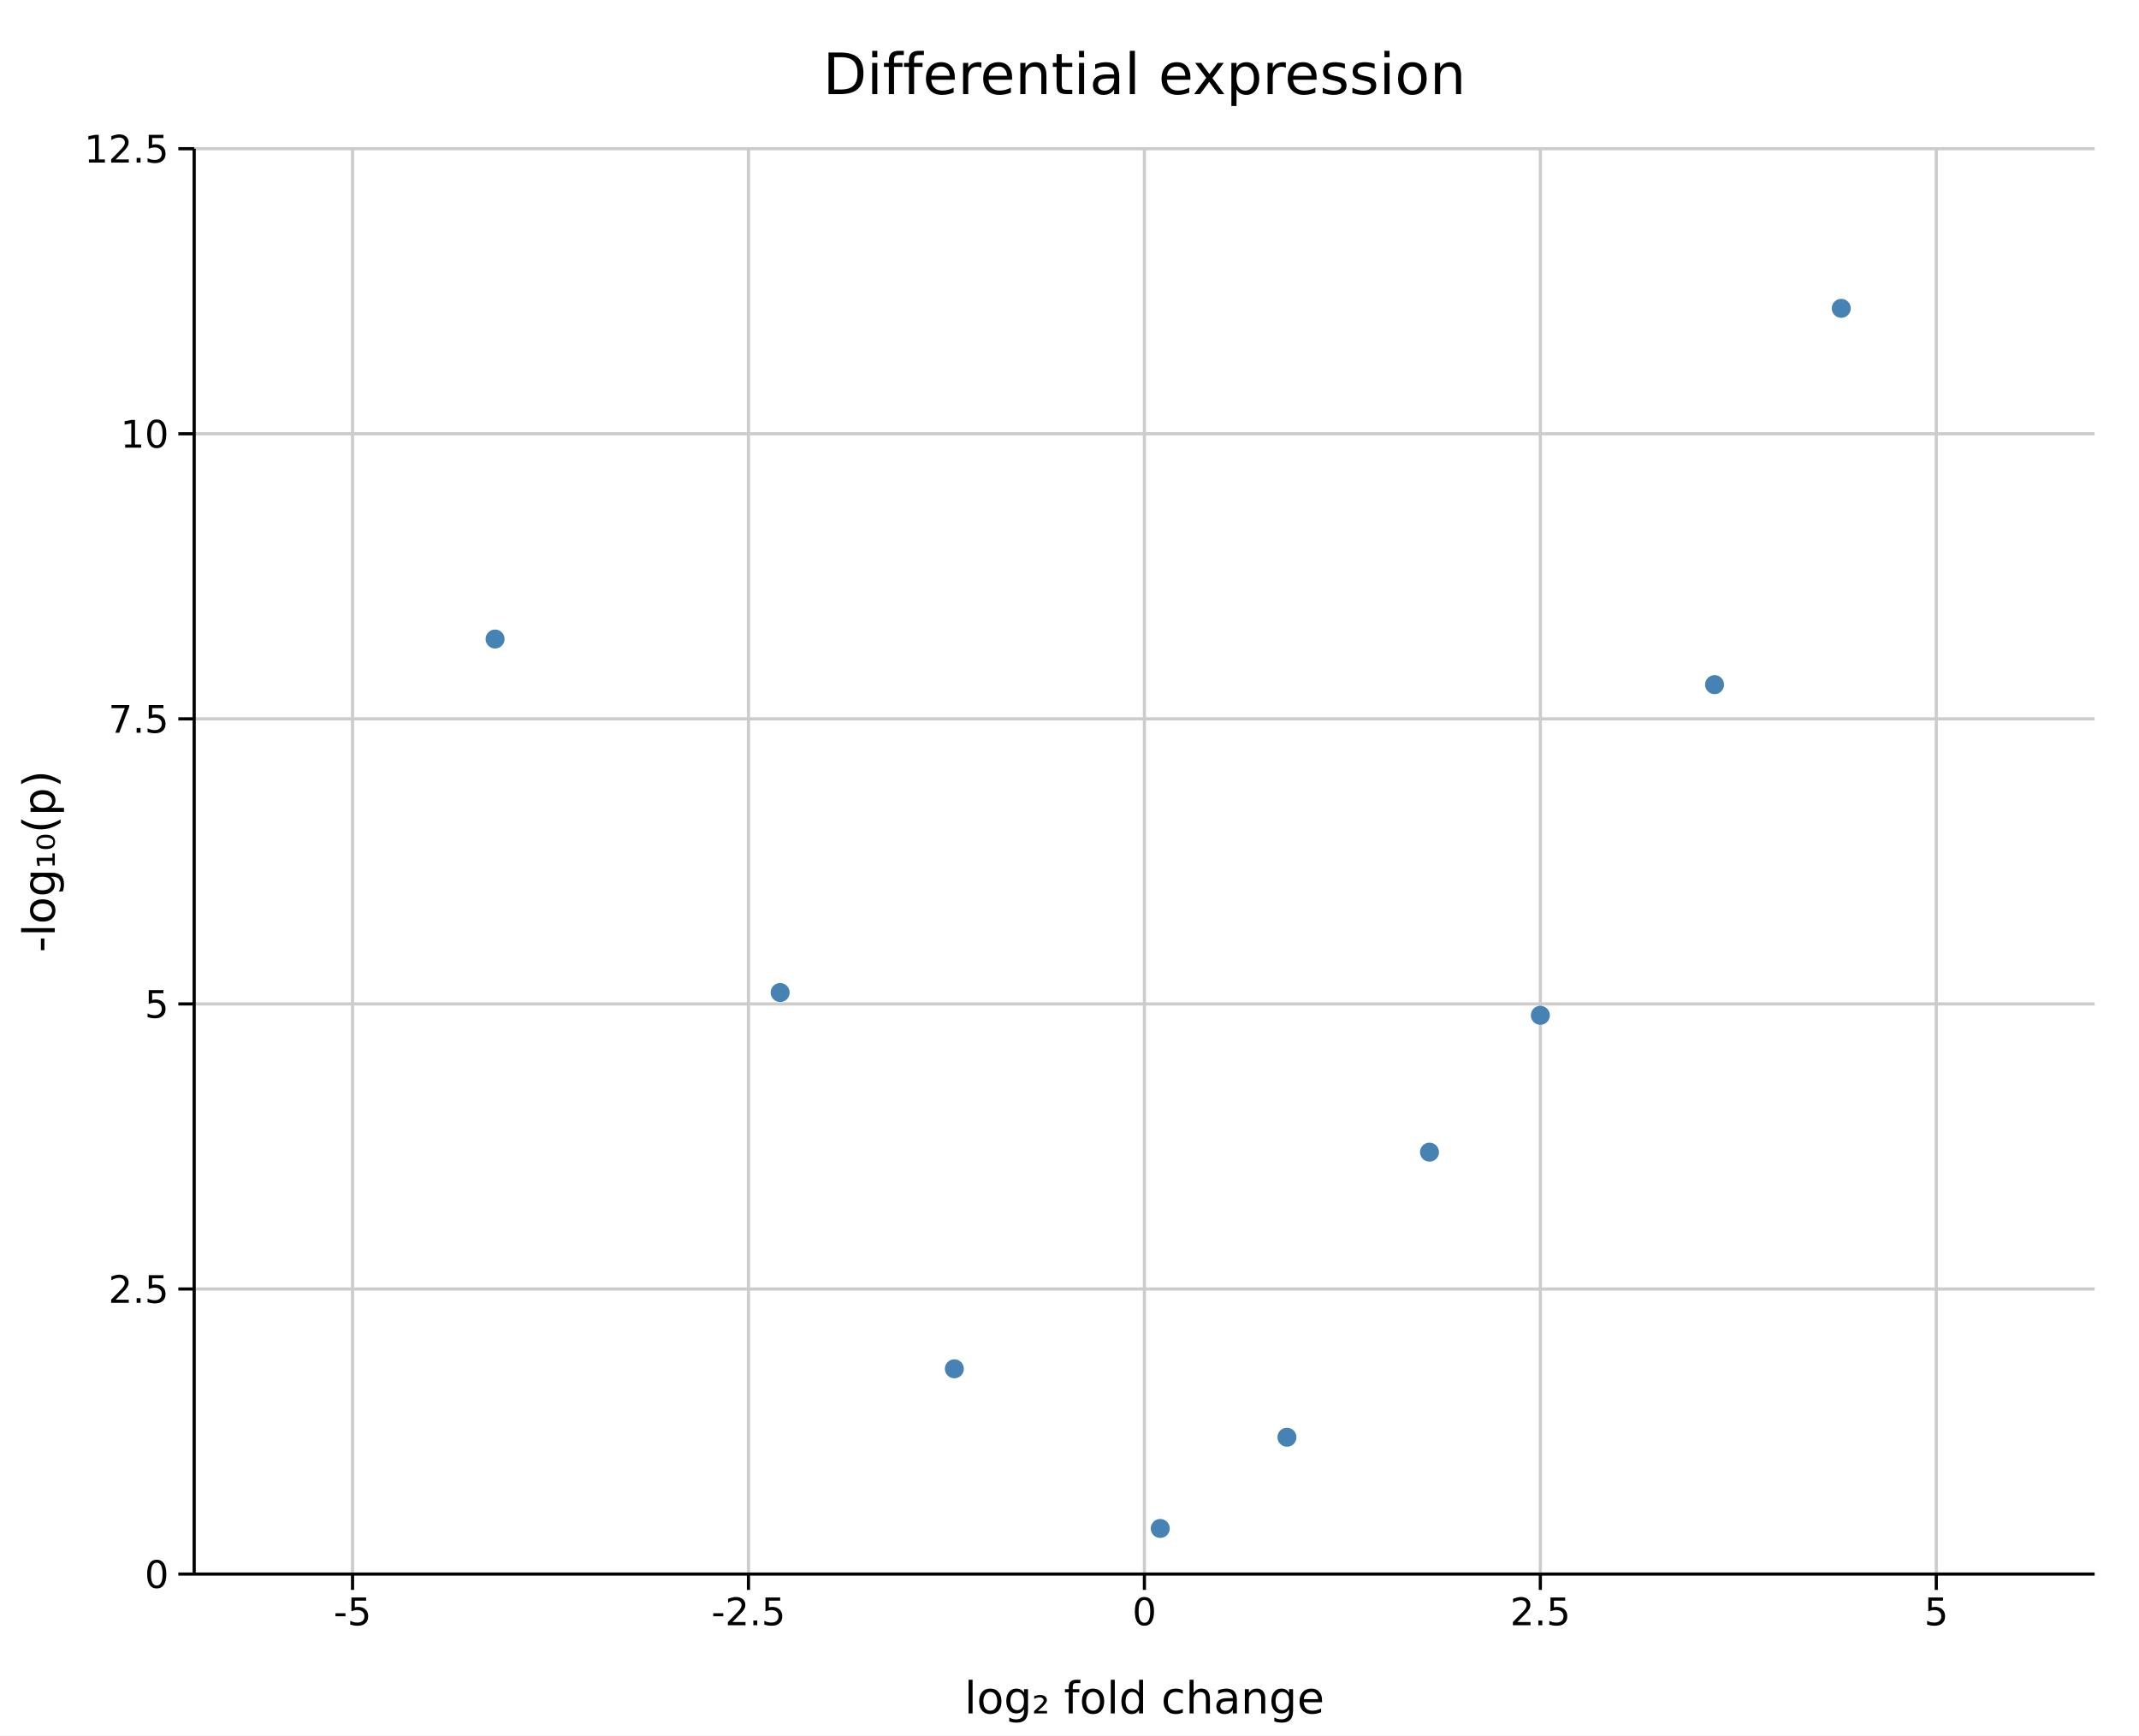
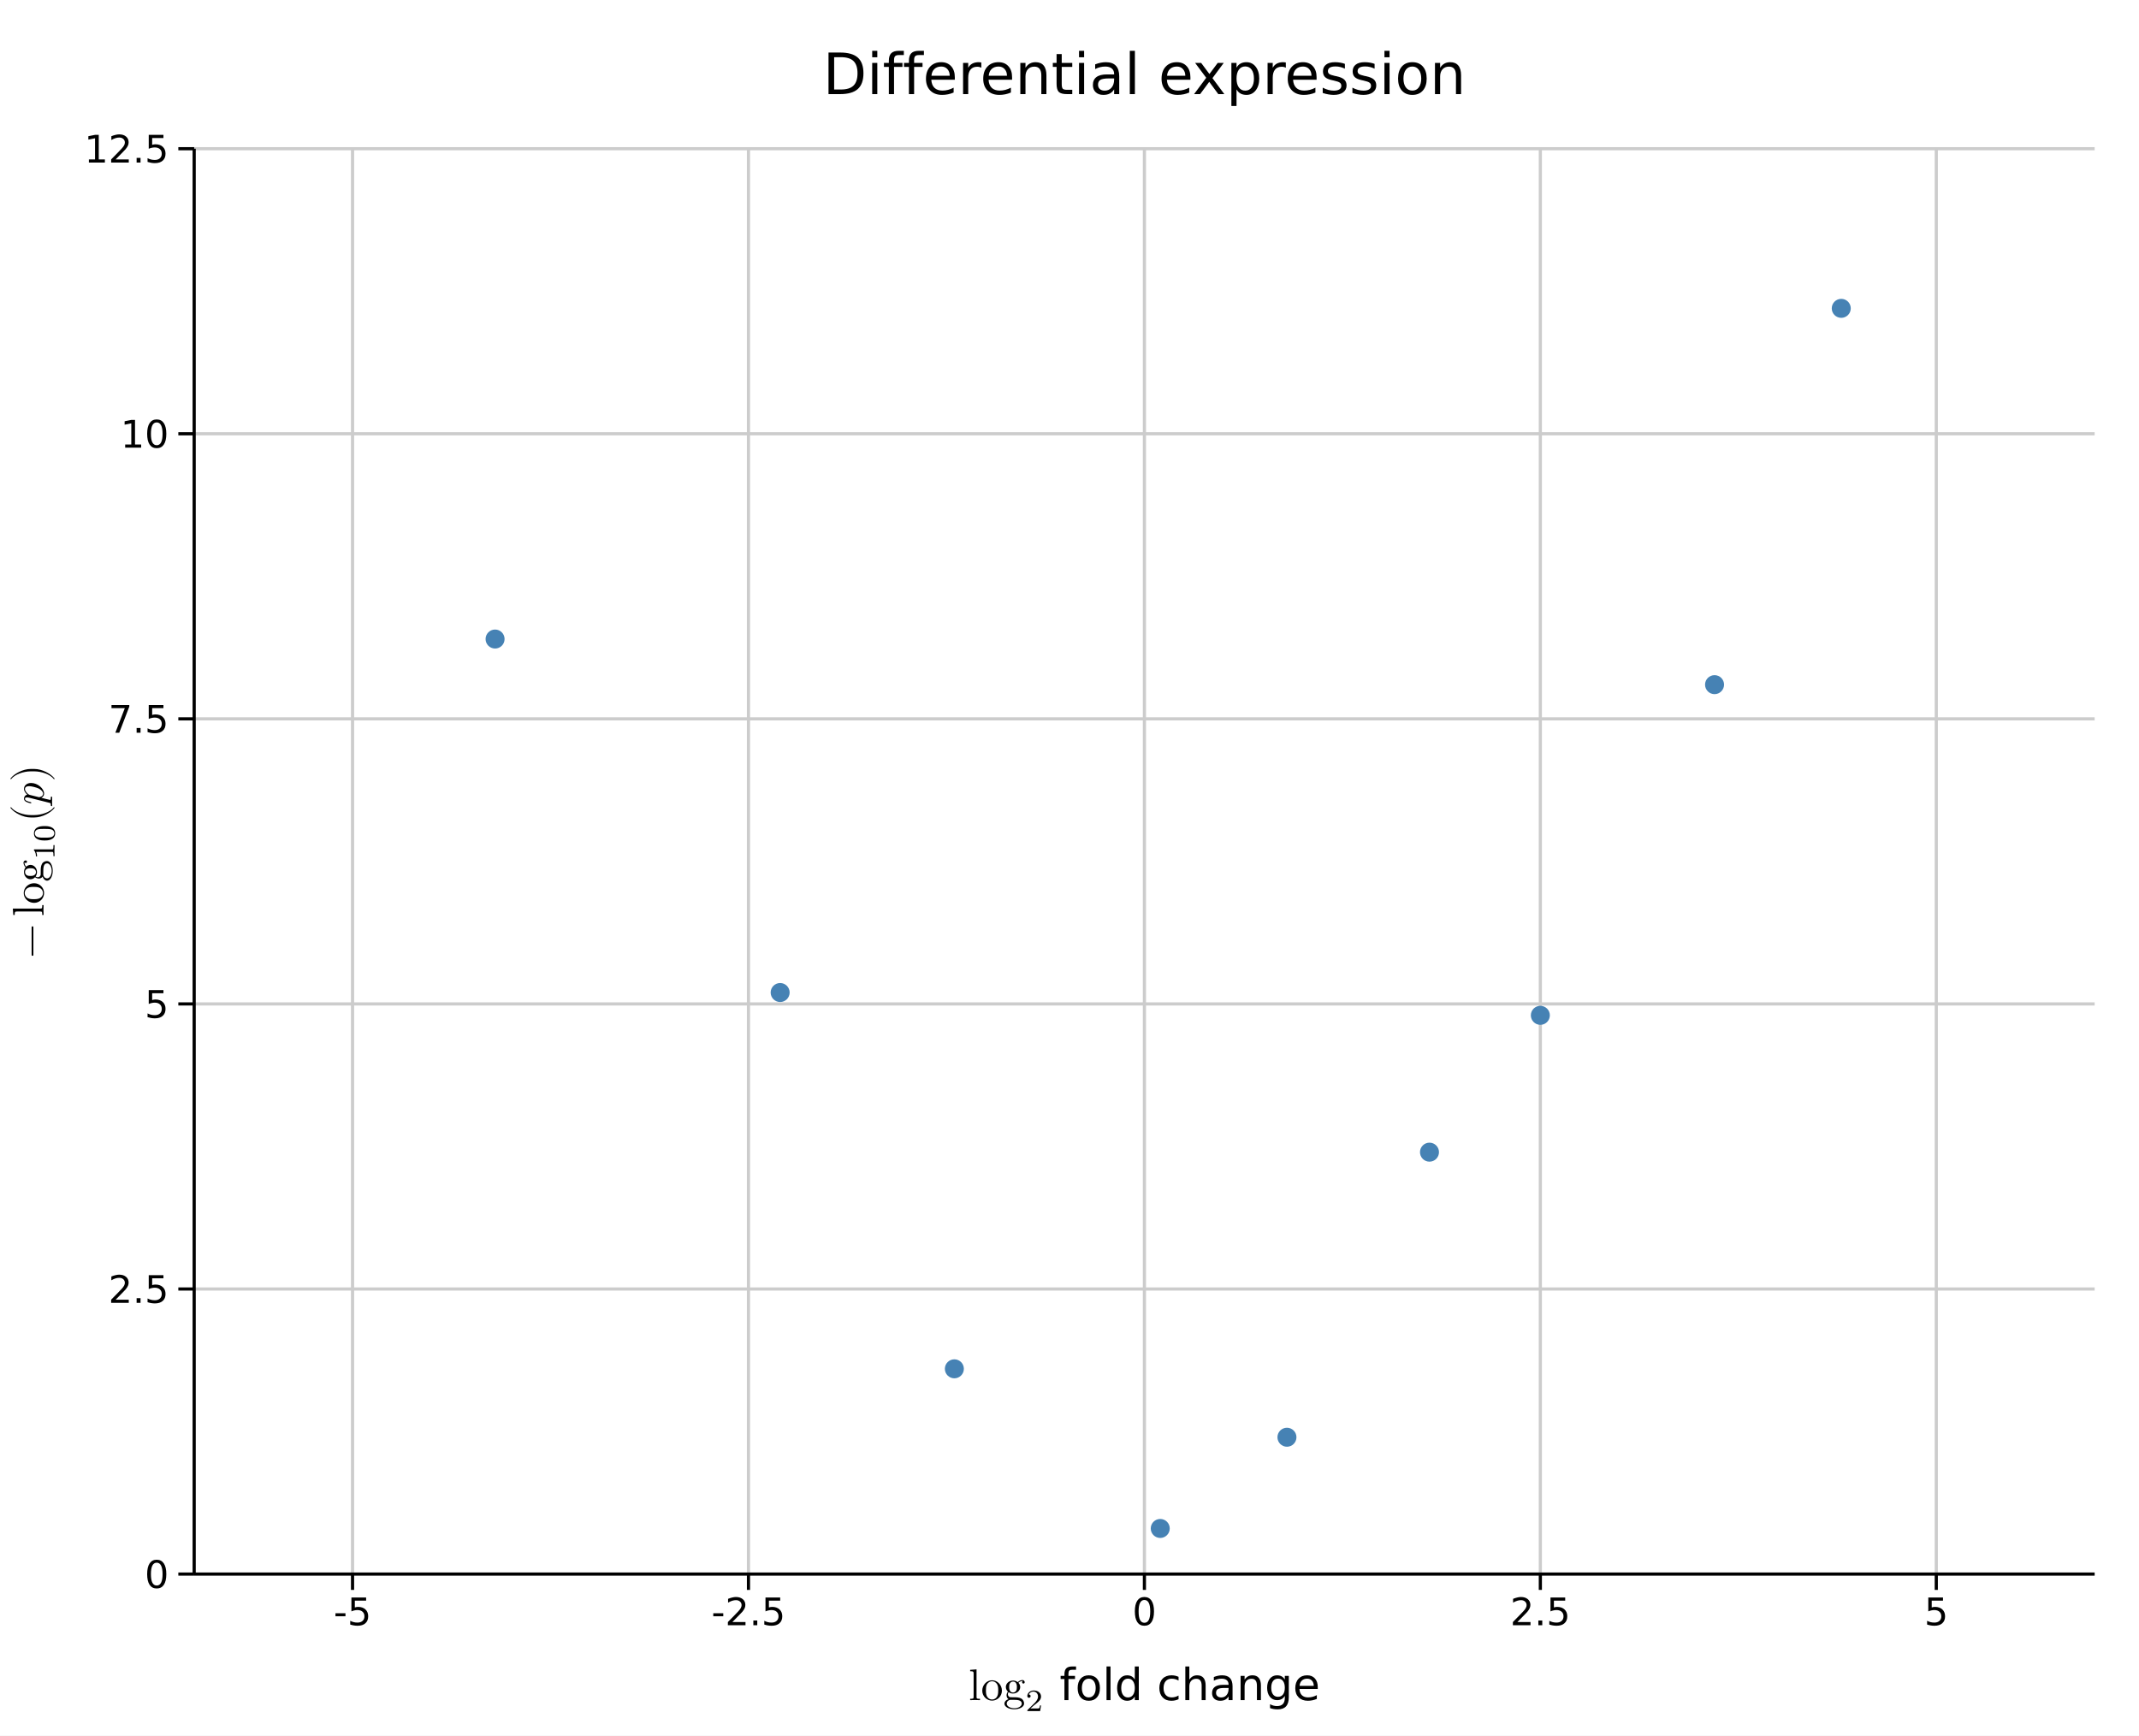
<svg xmlns="http://www.w3.org/2000/svg" width="675.3" height="547.95" font-family="DejaVu Sans, Verdana, Liberation Sans, Arial, sans-serif" fill="black">
  <rect width="100%" height="100%" fill="white" />
  <defs>
    <clipPath id="kuva-clip-8">
      <rect x="61.3" y="46.95" width="600" height="450" />
    </clipPath>
  </defs>
  <line x1="111.3" y1="46.95" x2="111.3" y2="496.95" stroke="#cccccc" stroke-width="1" />
  <line x1="236.3" y1="46.95" x2="236.3" y2="496.95" stroke="#cccccc" stroke-width="1" />
  <line x1="361.3" y1="46.95" x2="361.3" y2="496.95" stroke="#cccccc" stroke-width="1" />
  <line x1="486.3" y1="46.95" x2="486.3" y2="496.95" stroke="#cccccc" stroke-width="1" />
  <line x1="611.3" y1="46.95" x2="611.3" y2="496.95" stroke="#cccccc" stroke-width="1" />
  <line x1="61.3" y1="406.95" x2="661.3" y2="406.95" stroke="#cccccc" stroke-width="1" />
  <line x1="61.3" y1="316.95" x2="661.3" y2="316.95" stroke="#cccccc" stroke-width="1" />
  <line x1="61.3" y1="226.95" x2="661.3" y2="226.95" stroke="#cccccc" stroke-width="1" />
  <line x1="61.3" y1="136.95" x2="661.3" y2="136.95" stroke="#cccccc" stroke-width="1" />
  <line x1="61.3" y1="46.95" x2="661.3" y2="46.95" stroke="#cccccc" stroke-width="1" />
  <line x1="61.3" y1="496.95" x2="661.3" y2="496.95" stroke="#000000" stroke-width="1" />
  <line x1="61.3" y1="46.95" x2="61.3" y2="496.95" stroke="#000000" stroke-width="1" />
  <line x1="111.3" y1="496.95" x2="111.3" y2="501.95" stroke="#000000" stroke-width="1" />
  <text x="111.3" y="513.09" font-size="12" text-anchor="middle">-5</text>
  <line x1="236.3" y1="496.95" x2="236.3" y2="501.95" stroke="#000000" stroke-width="1" />
  <text x="236.3" y="513.09" font-size="12" text-anchor="middle">-2.5</text>
  <line x1="361.3" y1="496.95" x2="361.3" y2="501.95" stroke="#000000" stroke-width="1" />
  <text x="361.3" y="513.09" font-size="12" text-anchor="middle">0</text>
  <line x1="486.3" y1="496.95" x2="486.3" y2="501.95" stroke="#000000" stroke-width="1" />
  <text x="486.3" y="513.09" font-size="12" text-anchor="middle">2.5</text>
  <line x1="611.3" y1="496.95" x2="611.3" y2="501.95" stroke="#000000" stroke-width="1" />
  <text x="611.3" y="513.09" font-size="12" text-anchor="middle">5</text>
  <line x1="56.3" y1="496.95" x2="61.3" y2="496.95" stroke="#000000" stroke-width="1" />
  <text x="53.3" y="501.33" font-size="12" text-anchor="end">0</text>
  <line x1="56.3" y1="406.95" x2="61.3" y2="406.95" stroke="#000000" stroke-width="1" />
  <text x="53.3" y="411.33" font-size="12" text-anchor="end">2.5</text>
  <line x1="56.3" y1="316.95" x2="61.3" y2="316.95" stroke="#000000" stroke-width="1" />
  <text x="53.3" y="321.33" font-size="12" text-anchor="end">5</text>
  <line x1="56.3" y1="226.95" x2="61.3" y2="226.95" stroke="#000000" stroke-width="1" />
  <text x="53.3" y="231.33" font-size="12" text-anchor="end">7.5</text>
  <line x1="56.3" y1="136.95" x2="61.3" y2="136.95" stroke="#000000" stroke-width="1" />
  <text x="53.3" y="141.33" font-size="12" text-anchor="end">10</text>
  <line x1="56.3" y1="46.95" x2="61.3" y2="46.95" stroke="#000000" stroke-width="1" />
  <text x="53.3" y="51.33" font-size="12" text-anchor="end">12.5</text>
-   <text x="361.3" y="540.95" font-size="14" text-anchor="middle">log₂ fold change</text>
-   <text x="17.3" y="271.95" font-size="14" text-anchor="middle" transform="rotate(-90,17.3,271.95)">-log₁₀(p)</text>
+   <g transform="translate(301.6241,521.9164)">
+     <g>
+       <g class="typst-text" transform="matrix(1 0 0 -1 4.2 14.83672)">
+         <use href="#m0-gAE4D5158DBDE806DB78D6AC08761ED1E" x="0" y="0" fill="#000000" fill-rule="nonzero" />
+         <use href="#m0-g75AA8C0D1C11786064C32F581E2C73DD" x="3.892" y="0" fill="#000000" fill-rule="nonzero" />
+         <use href="#m0-g5FEC448BF812758A41D6B9F0C12A22A8" x="10.892" y="0" fill="#000000" fill-rule="nonzero" />
+       </g>
+       <g class="typst-text" transform="matrix(1 0 0 -1 22.092 18.29472)">
+         <use href="#m0-g6E3563D11ECFD61901553B2D239FD8DC" x="0" y="0" fill="#000000" fill-rule="nonzero" />
+       </g>
+       <g class="typst-text" transform="matrix(1 0 0 -1 28.4522 14.83672)">
+         <use href="#m0-g97785DCDE31CE0153B1F89EA2893718D" x="4.45" y="0" fill="#000000" fill-rule="nonzero" />
+         <use href="#m0-g6103B46C58CE63E5A3591993A8E348CF" x="9.379" y="0" fill="#000000" fill-rule="nonzero" />
+         <use href="#m0-gB45B40A84A321D64ABBE07BB4F9A19D0" x="17.944" y="0" fill="#000000" fill-rule="nonzero" />
+         <use href="#m0-g8CC456B203B7D1BD9EBB8DB27205DCDF" x="21.834" y="0" fill="#000000" fill-rule="nonzero" />
+         <use href="#m0-gD49AC7FB98EDE21DAF28020EED5C8DD5" x="35.171" y="0" fill="#000000" fill-rule="nonzero" />
+         <use href="#m0-g40B1E3F17E73B4EA76119C12B22F7E52" x="42.868" y="0" fill="#000000" fill-rule="nonzero" />
+         <use href="#m0-gB1209F1CC4936D28598DB62030BE22A1" x="51.741" y="0" fill="#000000" fill-rule="nonzero" />
+         <use href="#m0-gBE7DD14BAEE3104608913D2B6E533748" x="60.32" y="0" fill="#000000" fill-rule="nonzero" />
+         <use href="#m0-g78C75E5D94ED4F4FBA69800FF28666" x="69.193" y="0" fill="#000000" fill-rule="nonzero" />
+         <use href="#m0-g4959BC15297C279C08A5528F0E67197E" x="78.08" y="0" fill="#000000" fill-rule="nonzero" />
+       </g>
+     </g>
+     <defs id="m0-glyph">
+       <symbol id="m0-gAE4D5158DBDE806DB78D6AC08761ED1E" overflow="visible">
+         <path d="M 0 0m 3.57 0 v 0.434 c -0.938 0 -1.092 0 -1.092 0.63 v 8.652 l -2.016 -0.154 v -0.434 c 0.98 0 1.092 -0.098 1.092 -0.784 v -7.28 c 0 -0.63 -0.154 -0.63 -1.092 -0.63 v -0.434 l 1.554 0.042 Z " />
+       </symbol>
+       <symbol id="m0-g75AA8C0D1C11786064C32F581E2C73DD" overflow="visible">
+         <path d="M 0 0m 6.594 2.996 c 0 1.792 -1.4 3.276 -3.094 3.276 c -1.75 0 -3.108 -1.526 -3.108 -3.276 c 0 -1.806 1.456 -3.15 3.094 -3.15 c 1.694 0 3.108 1.372 3.108 3.15 Z m -1.162 0.112 c 0 -0.504 0 -1.26 -0.308 -1.876 c -0.308 -0.63 -0.924 -1.036 -1.624 -1.036 c -0.602 0 -1.218 0.294 -1.596 0.938 c -0.35 0.616 -0.35 1.47 -0.35 1.974 c 0 0.546 0 1.302 0.336 1.918 c 0.378 0.644 1.036 0.938 1.596 0.938 c 0.616 0 1.218 -0.308 1.582 -0.91 c 0.364 -0.602 0.364 -1.414 0.364 -1.946 Z " />
+       </symbol>
+       <symbol id="m0-g5FEC448BF812758A41D6B9F0C12A22A8" overflow="visible">
+         <path d="M 0 0m 6.79 5.656 c 0 0.238 -0.168 0.686 -0.714 0.686 c -0.28 0 -0.896 -0.084 -1.484 -0.658 c -0.588 0.462 -1.176 0.504 -1.484 0.504 c -1.302 0 -2.268 -0.966 -2.268 -2.044 c 0 -0.616 0.308 -1.148 0.658 -1.442 c -0.182 -0.21 -0.434 -0.672 -0.434 -1.162 c 0 -0.434 0.182 -0.966 0.616 -1.246 c -0.84 -0.238 -1.288 -0.84 -1.288 -1.4 c 0 -1.008 1.386 -1.778 3.094 -1.778 c 1.652 0 3.108 0.714 3.108 1.806 c 0 0.49 -0.196 1.204 -0.91 1.596 c -0.742 0.392 -1.554 0.392 -2.408 0.392 c -0.35 0 -0.952 0 -1.05 0.014 c -0.448 0.056 -0.742 0.49 -0.742 0.938 c 0 0.056 0 0.378 0.238 0.658 c 0.546 -0.392 1.12 -0.434 1.386 -0.434 c 1.302 0 2.268 0.966 2.268 2.044 c 0 0.518 -0.224 1.036 -0.574 1.358 c 0.504 0.476 1.008 0.546 1.26 0.546 c 0 0 0.098 0 0.14 -0.014 c -0.154 -0.056 -0.224 -0.21 -0.224 -0.378 c 0 -0.238 0.182 -0.406 0.406 -0.406 c 0.14 0 0.406 0.098 0.406 0.42 Z m -2.464 -1.512 c 0 -0.378 -0.014 -0.826 -0.224 -1.176 c -0.112 -0.168 -0.434 -0.56 -0.994 -0.56 c -1.218 0 -1.218 1.4 -1.218 1.722 c 0 0.378 0.014 0.826 0.224 1.176 c 0.112 0.168 0.434 0.56 0.994 0.56 c 1.218 0 1.218 -1.4 1.218 -1.722 Z m 1.54 -5.25 c 0 -0.756 -0.994 -1.456 -2.366 -1.456 c -1.414 0 -2.38 0.714 -2.38 1.456 c 0 0.644 0.532 1.162 1.148 1.204 h 0.826 c 1.204 0 2.772 0 2.772 -1.204 Z " />
+       </symbol>
+       <symbol id="m0-g6E3563D11ECFD61901553B2D239FD8DC" overflow="visible">
+         <path d="M 0 0m 4.949 1.784 h -0.333 c -0.029 -0.216 -0.127 -0.794 -0.255 -0.892 c -0.078 -0.059 -0.833 -0.059 -0.97 -0.059 h -1.803 c 1.029 0.911 1.372 1.186 1.96 1.646 c 0.725 0.578 1.401 1.186 1.401 2.117 c 0 1.186 -1.039 1.911 -2.293 1.911 c -1.215 0 -2.038 -0.853 -2.038 -1.754 c 0 -0.5 0.421 -0.549 0.519 -0.549 c 0.235 0 0.519 0.167 0.519 0.519 c 0 0.176 -0.069 0.519 -0.578 0.519 c 0.304 0.696 0.97 0.911 1.431 0.911 c 0.98 0 1.49 -0.764 1.49 -1.558 c 0 -0.853 -0.608 -1.529 -0.921 -1.882 l -2.362 -2.332 c -0.098 -0.088 -0.098 -0.108 -0.098 -0.382 h 4.038 Z " />
+       </symbol>
+       <symbol id="m0-g97785DCDE31CE0153B1F89EA2893718D" overflow="visible">
+         <path d="M 0 0m 5.195 10.637 v -1.046 h -1.203 q -0.677 0 -0.94 -0.273 q -0.263 -0.273 -0.263 -0.984 v -0.677 h 2.071 v -0.978 h -2.071 v -6.679 h -1.265 v 6.679 h -1.203 v 0.978 h 1.203 v 0.533 q 0 1.278 0.595 1.863 q 0.595 0.584 1.887 0.584 h 1.189 Z " />
+       </symbol>
+       <symbol id="m0-g6103B46C58CE63E5A3591993A8E348CF" overflow="visible">
+         <path d="M 0 0m 4.286 6.774 q -1.012 0 -1.6 -0.79 q -0.588 -0.79 -0.588 -2.164 q 0 -1.374 0.584 -2.164 q 0.584 -0.79 1.603 -0.79 q 1.005 0 1.593 0.793 q 0.588 0.793 0.588 2.16 q 0 1.36 -0.588 2.157 q -0.588 0.796 -1.593 0.796 Z m 0 1.066 q 1.641 0 2.577 -1.066 q 0.937 -1.066 0.937 -2.953 q 0 -1.88 -0.937 -2.95 q -0.937 -1.07 -2.577 -1.07 q -1.647 0 -2.581 1.07 q -0.933 1.07 -0.933 2.95 q 0 1.887 0.933 2.953 q 0.933 1.066 2.581 1.066 Z " />
+       </symbol>
+       <symbol id="m0-gB45B40A84A321D64ABBE07BB4F9A19D0" overflow="visible">
+         <path d="M 0 0m 1.319 10.637 h 1.258 v -10.637 h -1.258 v 10.637 Z " />
+       </symbol>
+       <symbol id="m0-g8CC456B203B7D1BD9EBB8DB27205DCDF" overflow="visible">
+         <path d="M 0 0m 6.357 6.494 v 4.143 h 1.258 v -10.637 h -1.258 v 1.148 q -0.396 -0.684 -1.001 -1.015 q -0.605 -0.332 -1.453 -0.332 q -1.388 0 -2.259 1.107 q -0.872 1.107 -0.872 2.912 q 0 1.805 0.872 2.912 q 0.872 1.107 2.259 1.107 q 0.848 0 1.453 -0.332 q 0.605 -0.332 1.001 -1.015 Z m -4.286 -2.673 q 0 -1.388 0.571 -2.177 q 0.571 -0.79 1.569 -0.79 q 0.998 0 1.572 0.79 q 0.574 0.79 0.574 2.177 q 0 1.388 -0.574 2.177 q -0.574 0.79 -1.572 0.79 q -0.998 0 -1.569 -0.79 q -0.571 -0.79 -0.571 -2.177 Z " />
+       </symbol>
+       <symbol id="m0-gD49AC7FB98EDE21DAF28020EED5C8DD5" overflow="visible">
+         <path d="M 0 0m 6.829 7.362 v -1.176 q -0.533 0.294 -1.07 0.441 q -0.537 0.147 -1.083 0.147 q -1.224 0 -1.9 -0.776 q -0.677 -0.776 -0.677 -2.177 q 0 -1.401 0.677 -2.177 q 0.677 -0.776 1.9 -0.776 q 0.547 0 1.083 0.147 q 0.537 0.147 1.07 0.441 v -1.162 q -0.526 -0.246 -1.09 -0.369 q -0.564 -0.123 -1.2 -0.123 q -1.729 0 -2.748 1.087 q -1.019 1.087 -1.019 2.933 q 0 1.873 1.029 2.946 q 1.029 1.073 2.82 1.073 q 0.581 0 1.135 -0.12 q 0.554 -0.12 1.073 -0.359 Z " />
+       </symbol>
+       <symbol id="m0-g40B1E3F17E73B4EA76119C12B22F7E52" overflow="visible">
+         <path d="M 0 0m 7.684 4.621 v -4.621 h -1.258 v 4.58 q 0 1.087 -0.424 1.627 q -0.424 0.54 -1.271 0.54 q -1.019 0 -1.606 -0.649 q -0.588 -0.649 -0.588 -1.771 v -4.327 h -1.265 v 10.637 h 1.265 v -4.17 q 0.451 0.69 1.063 1.032 q 0.612 0.342 1.412 0.342 q 1.319 0 1.996 -0.817 q 0.677 -0.817 0.677 -2.403 Z " />
+       </symbol>
+       <symbol id="m0-gB1209F1CC4936D28598DB62030BE22A1" overflow="visible">
+         <path d="M 0 0m 4.799 3.849 q -1.524 0 -2.112 -0.349 q -0.588 -0.349 -0.588 -1.189 q 0 -0.67 0.441 -1.063 q 0.441 -0.393 1.2 -0.393 q 1.046 0 1.678 0.742 q 0.632 0.742 0.632 1.972 v 0.28 h -1.251 Z m 2.509 0.52 v -4.368 h -1.258 v 1.162 q -0.431 -0.697 -1.073 -1.029 q -0.643 -0.332 -1.572 -0.332 q -1.176 0 -1.87 0.66 q -0.694 0.66 -0.694 1.767 q 0 1.292 0.865 1.948 q 0.865 0.656 2.581 0.656 h 1.764 v 0.123 q 0 0.868 -0.571 1.343 q -0.571 0.475 -1.603 0.475 q -0.656 0 -1.278 -0.157 q -0.622 -0.157 -1.196 -0.472 v 1.162 q 0.69 0.267 1.34 0.4 q 0.649 0.133 1.265 0.133 q 1.661 0 2.481 -0.861 q 0.82 -0.861 0.82 -2.611 Z " />
+       </symbol>
+       <symbol id="m0-gBE7DD14BAEE3104608913D2B6E533748" overflow="visible">
+         <path d="M 0 0m 7.684 4.621 v -4.621 h -1.258 v 4.58 q 0 1.087 -0.424 1.627 q -0.424 0.54 -1.271 0.54 q -1.019 0 -1.606 -0.649 q -0.588 -0.649 -0.588 -1.771 v -4.327 h -1.265 v 7.656 h 1.265 v -1.189 q 0.451 0.69 1.063 1.032 q 0.612 0.342 1.412 0.342 q 1.319 0 1.996 -0.817 q 0.677 -0.817 0.677 -2.403 Z " />
+       </symbol>
+       <symbol id="m0-g78C75E5D94ED4F4FBA69800FF28666" overflow="visible">
+         <path d="M 0 0m 6.357 3.917 q 0 1.367 -0.564 2.119 q -0.564 0.752 -1.583 0.752 q -1.012 0 -1.576 -0.752 q -0.564 -0.752 -0.564 -2.119 q 0 -1.36 0.564 -2.112 q 0.564 -0.752 1.576 -0.752 q 1.019 0 1.583 0.752 q 0.564 0.752 0.564 2.112 Z m 1.258 -2.967 q 0 -1.955 -0.868 -2.909 q -0.868 -0.954 -2.659 -0.954 q -0.663 0 -1.251 0.099 q -0.588 0.099 -1.142 0.304 v 1.224 q 0.554 -0.301 1.094 -0.444 q 0.54 -0.144 1.101 -0.144 q 1.237 0 1.853 0.646 q 0.615 0.646 0.615 1.952 v 0.622 q -0.39 -0.677 -0.998 -1.012 q -0.608 -0.335 -1.456 -0.335 q -1.408 0 -2.27 1.073 q -0.861 1.073 -0.861 2.844 q 0 1.777 0.861 2.851 q 0.861 1.073 2.27 1.073 q 0.848 0 1.456 -0.335 q 0.608 -0.335 0.998 -1.012 v 1.162 h 1.258 v -6.706 Z " />
+       </symbol>
+       <symbol id="m0-g4959BC15297C279C08A5528F0E67197E" overflow="visible">
+         <path d="M 0 0m 7.868 4.143 v -0.615 h -5.783 q 0.082 -1.299 0.783 -1.979 q 0.701 -0.68 1.952 -0.68 q 0.725 0 1.405 0.178 q 0.68 0.178 1.35 0.533 v -1.189 q -0.677 -0.287 -1.388 -0.438 q -0.711 -0.15 -1.442 -0.15 q -1.832 0 -2.902 1.066 q -1.07 1.066 -1.07 2.885 q 0 1.88 1.015 2.984 q 1.015 1.104 2.738 1.104 q 1.545 0 2.444 -0.995 q 0.899 -0.995 0.899 -2.704 Z m -1.258 0.369 q -0.014 1.032 -0.578 1.647 q -0.564 0.615 -1.494 0.615 q -1.053 0 -1.685 -0.595 q -0.632 -0.595 -0.728 -1.675 l 4.484 0.007 Z " />
+       </symbol>
+     </defs>
+   </g>
+   <g transform="translate(0.665125,0)">
+     <g transform="rotate(-90,17.29688,271.9531)">
+       <g transform="translate(-17.50199,253.9911)">
+         <g>
+           <g class="typst-group">
+             <g>
+               <g class="typst-text" transform="matrix(1 0 0 -1 4.2 13.762)">
+                 <use href="#m1-gDB7590B67049C850FD25748AB9AA92A2" x="0" y="0" fill="#000000" fill-rule="nonzero" />
+               </g>
+               <g class="typst-text" transform="matrix(1 0 0 -1 17.42533 13.762)">
+                 <use href="#m1-gAE4D5158DBDE806DB78D6AC08761ED1E" x="0" y="0" fill="#000000" fill-rule="nonzero" />
+                 <use href="#m1-g75AA8C0D1C11786064C32F581E2C73DD" x="3.892" y="0" fill="#000000" fill-rule="nonzero" />
+                 <use href="#m1-g5FEC448BF812758A41D6B9F0C12A22A8" x="10.892" y="0" fill="#000000" fill-rule="nonzero" />
+               </g>
+               <g class="typst-text" transform="matrix(1 0 0 -1 35.31733 17.22)">
+                 <use href="#m1-gDA51DBC2BCDBA9D1D9821D2F0AD1BBF0" x="0" y="0" fill="#000000" fill-rule="nonzero" />
+               </g>
+               <g class="typst-text" transform="matrix(1 0 0 -1 40.89353 17.22)">
+                 <use href="#m1-g409018069DF79C6AB37AB606E7129D50" x="0" y="0" fill="#000000" fill-rule="nonzero" />
+               </g>
+               <g class="typst-text" transform="matrix(1 0 0 -1 47.25373 13.762)">
+                 <use href="#m1-gF59359D7FF6AE55D3D4C6BEFD61DC11E" x="0" y="0" fill="#000000" fill-rule="nonzero" />
+               </g>
+               <g class="typst-text" transform="matrix(1 0 0 -1 52.69973 13.762)">
+                 <use href="#m1-g19833AC14126C8CA2CB20CC7E85A1528" x="0" y="0" fill="#000000" fill-rule="nonzero" />
+               </g>
+               <g class="typst-text" transform="matrix(1 0 0 -1 59.95173 13.762)">
+                 <use href="#m1-g8641FB8E71730C491C7459D64E81967E" x="0" y="0" fill="#000000" fill-rule="nonzero" />
+               </g>
+             </g>
+           </g>
+         </g>
+         <defs id="m1-glyph">
+           <symbol id="m1-gDB7590B67049C850FD25748AB9AA92A2" overflow="visible">
+             <path d="M 0 0m 10.108 3.5 c 0 0.154 -0.126 0.28 -0.28 0.28 h -8.764 c -0.154 0 -0.28 -0.126 -0.28 -0.28 c 0 -0.154 0.126 -0.28 0.28 -0.28 h 8.764 c 0.154 0 0.28 0.126 0.28 0.28 Z " />
+           </symbol>
+           <symbol id="m1-gAE4D5158DBDE806DB78D6AC08761ED1E" overflow="visible">
+             <path d="M 0 0m 3.57 0 v 0.434 c -0.938 0 -1.092 0 -1.092 0.63 v 8.652 l -2.016 -0.154 v -0.434 c 0.98 0 1.092 -0.098 1.092 -0.784 v -7.28 c 0 -0.63 -0.154 -0.63 -1.092 -0.63 v -0.434 l 1.554 0.042 Z " />
+           </symbol>
+           <symbol id="m1-g75AA8C0D1C11786064C32F581E2C73DD" overflow="visible">
+             <path d="M 0 0m 6.594 2.996 c 0 1.792 -1.4 3.276 -3.094 3.276 c -1.75 0 -3.108 -1.526 -3.108 -3.276 c 0 -1.806 1.456 -3.15 3.094 -3.15 c 1.694 0 3.108 1.372 3.108 3.15 Z m -1.162 0.112 c 0 -0.504 0 -1.26 -0.308 -1.876 c -0.308 -0.63 -0.924 -1.036 -1.624 -1.036 c -0.602 0 -1.218 0.294 -1.596 0.938 c -0.35 0.616 -0.35 1.47 -0.35 1.974 c 0 0.546 0 1.302 0.336 1.918 c 0.378 0.644 1.036 0.938 1.596 0.938 c 0.616 0 1.218 -0.308 1.582 -0.91 c 0.364 -0.602 0.364 -1.414 0.364 -1.946 Z " />
+           </symbol>
+           <symbol id="m1-g5FEC448BF812758A41D6B9F0C12A22A8" overflow="visible">
+             <path d="M 0 0m 6.79 5.656 c 0 0.238 -0.168 0.686 -0.714 0.686 c -0.28 0 -0.896 -0.084 -1.484 -0.658 c -0.588 0.462 -1.176 0.504 -1.484 0.504 c -1.302 0 -2.268 -0.966 -2.268 -2.044 c 0 -0.616 0.308 -1.148 0.658 -1.442 c -0.182 -0.21 -0.434 -0.672 -0.434 -1.162 c 0 -0.434 0.182 -0.966 0.616 -1.246 c -0.84 -0.238 -1.288 -0.84 -1.288 -1.4 c 0 -1.008 1.386 -1.778 3.094 -1.778 c 1.652 0 3.108 0.714 3.108 1.806 c 0 0.49 -0.196 1.204 -0.91 1.596 c -0.742 0.392 -1.554 0.392 -2.408 0.392 c -0.35 0 -0.952 0 -1.05 0.014 c -0.448 0.056 -0.742 0.49 -0.742 0.938 c 0 0.056 0 0.378 0.238 0.658 c 0.546 -0.392 1.12 -0.434 1.386 -0.434 c 1.302 0 2.268 0.966 2.268 2.044 c 0 0.518 -0.224 1.036 -0.574 1.358 c 0.504 0.476 1.008 0.546 1.26 0.546 c 0 0 0.098 0 0.14 -0.014 c -0.154 -0.056 -0.224 -0.21 -0.224 -0.378 c 0 -0.238 0.182 -0.406 0.406 -0.406 c 0.14 0 0.406 0.098 0.406 0.42 Z m -2.464 -1.512 c 0 -0.378 -0.014 -0.826 -0.224 -1.176 c -0.112 -0.168 -0.434 -0.56 -0.994 -0.56 c -1.218 0 -1.218 1.4 -1.218 1.722 c 0 0.378 0.014 0.826 0.224 1.176 c 0.112 0.168 0.434 0.56 0.994 0.56 c 1.218 0 1.218 -1.4 1.218 -1.722 Z m 1.54 -5.25 c 0 -0.756 -0.994 -1.456 -2.366 -1.456 c -1.414 0 -2.38 0.714 -2.38 1.456 c 0 0.644 0.532 1.162 1.148 1.204 h 0.826 c 1.204 0 2.772 0 2.772 -1.204 Z " />
+           </symbol>
+           <symbol id="m1-gDA51DBC2BCDBA9D1D9821D2F0AD1BBF0" overflow="visible">
+             <path d="M 0 0m 4.635 0 v 0.353 h -0.372 c -0.98 0 -0.98 0.127 -0.98 0.451 v 5.429 c 0 0.265 -0.02 0.274 -0.294 0.274 c -0.627 -0.617 -1.519 -0.627 -1.921 -0.627 v -0.353 c 0.235 0 0.882 0 1.421 0.274 v -4.998 c 0 -0.323 0 -0.451 -0.98 -0.451 h -0.372 v -0.353 l 1.744 0.039 Z " />
+           </symbol>
+           <symbol id="m1-g409018069DF79C6AB37AB606E7129D50" overflow="visible">
+             <path d="M 0 0m 5.057 3.126 c 0 1.078 -0.127 1.852 -0.578 2.538 c -0.304 0.451 -0.911 0.843 -1.695 0.843 c -2.274 0 -2.274 -2.675 -2.274 -3.381 c 0 -0.706 0 -3.322 2.274 -3.322 c 2.274 0 2.274 2.617 2.274 3.322 Z m -0.892 0.127 c 0 -0.725 0 -1.45 -0.127 -2.068 c -0.196 -0.892 -0.862 -1.107 -1.254 -1.107 c -0.451 0 -1.049 0.265 -1.245 1.068 c -0.137 0.578 -0.137 1.382 -0.137 2.107 c 0 0.715 0 1.46 0.147 1.999 c 0.206 0.774 0.833 0.98 1.235 0.98 c 0.529 0 1.039 -0.323 1.215 -0.892 c 0.157 -0.529 0.167 -1.235 0.167 -2.087 Z " />
+           </symbol>
+           <symbol id="m1-gF59359D7FF6AE55D3D4C6BEFD61DC11E" overflow="visible">
+             <path d="M 0 0m 4.648 -3.332 c 0 0.042 -0.028 0.084 -0.056 0.112 c -1.456 1.092 -2.422 3.892 -2.422 6.132 v 1.176 c 0 2.24 0.966 5.04 2.422 6.132 c 0.028 0.028 0.056 0.07 0.056 0.112 c 0 0.07 -0.07 0.14 -0.14 0.14 c -0.028 0 -0.056 -0.014 -0.084 -0.028 c -1.54 -1.162 -3.01 -3.962 -3.01 -6.356 v -1.176 c 0 -2.394 1.47 -5.194 3.01 -6.356 c 0.028 -0.014 0.056 -0.028 0.084 -0.028 c 0.07 0 0.14 0.07 0.14 0.14 Z " />
+           </symbol>
+           <symbol id="m1-g19833AC14126C8CA2CB20CC7E85A1528" overflow="visible">
+             <path d="M 0 0m 6.86 3.948 c 0 1.316 -0.798 2.24 -1.862 2.24 c -0.7 0 -1.372 -0.504 -1.834 -1.05 c -0.14 0.756 -0.742 1.05 -1.26 1.05 c -0.644 0 -0.91 -0.546 -1.036 -0.798 c -0.252 -0.476 -0.434 -1.316 -0.434 -1.358 c 0 -0.14 0.168 -0.14 0.168 -0.14 c 0.14 0 0.154 0.014 0.238 0.322 c 0.238 0.994 0.518 1.666 1.022 1.666 c 0.238 0 0.434 -0.112 0.434 -0.644 c 0 -0.322 -0.042 -0.476 -0.098 -0.714 l -1.568 -6.23 c -0.112 -0.476 -0.14 -0.574 -0.756 -0.574 c -0.168 0 -0.322 0 -0.322 -0.266 c 0 -0.112 0.07 -0.168 0.182 -0.168 c 0.378 0 0.784 0.042 1.176 0.042 c 0.462 0 0.938 -0.042 1.386 -0.042 c 0.07 0 0.252 0 0.252 0.28 c 0 0.154 -0.14 0.154 -0.336 0.154 c -0.7 0 -0.7 0.098 -0.7 0.224 c 0 0.168 0.588 2.45 0.686 2.8 c 0.182 -0.406 0.574 -0.896 1.288 -0.896 c 1.624 0 3.374 2.044 3.374 4.102 Z m -1.008 0.616 c 0 -0.826 -0.462 -2.436 -0.714 -2.968 c -0.476 -0.98 -1.148 -1.442 -1.666 -1.442 c -0.924 0 -1.106 1.162 -1.106 1.246 c 0 0 0 0.056 0.042 0.224 l 0.686 2.744 c 0.098 0.378 0.476 0.77 0.728 0.98 c 0.49 0.434 0.896 0.532 1.134 0.532 c 0.56 0 0.896 -0.49 0.896 -1.316 Z " />
+           </symbol>
+           <symbol id="m1-g8641FB8E71730C491C7459D64E81967E" overflow="visible">
+             <path d="M 0 0m 4.032 2.912 v 1.176 c 0 2.394 -1.47 5.194 -3.01 6.356 c -0.028 0.014 -0.056 0.028 -0.084 0.028 c -0.07 0 -0.14 -0.07 -0.14 -0.14 c 0 -0.042 0.028 -0.084 0.056 -0.112 c 1.456 -1.092 2.422 -3.892 2.422 -6.132 v -1.176 c 0 -2.24 -0.966 -5.04 -2.422 -6.132 c -0.028 -0.028 -0.056 -0.07 -0.056 -0.112 c 0 -0.07 0.07 -0.14 0.14 -0.14 c 0.028 0 0.056 0.014 0.084 0.028 c 1.54 1.162 3.01 3.962 3.01 6.356 Z " />
+           </symbol>
+         </defs>
+       </g>
+     </g>
+   </g>
  <text x="361.3" y="29.71" font-size="18" text-anchor="middle">Differential expression</text>
  <g clip-path="url(#kuva-clip-8)">
    <circle cx="156.3" cy="201.75" r="3" fill="#4682b4" />
    <circle cx="246.3" cy="313.35" r="3" fill="#4682b4" />
    <circle cx="301.3" cy="432.15" r="3" fill="#4682b4" />
    <circle cx="366.3" cy="482.55" r="3" fill="#4682b4" />
    <circle cx="406.3" cy="453.75" r="3" fill="#4682b4" />
    <circle cx="451.3" cy="363.75" r="3" fill="#4682b4" />
    <circle cx="486.3" cy="320.55" r="3" fill="#4682b4" />
    <circle cx="541.3" cy="216.15" r="3" fill="#4682b4" />
    <circle cx="581.3" cy="97.35" r="3" fill="#4682b4" />
  </g>
</svg>
